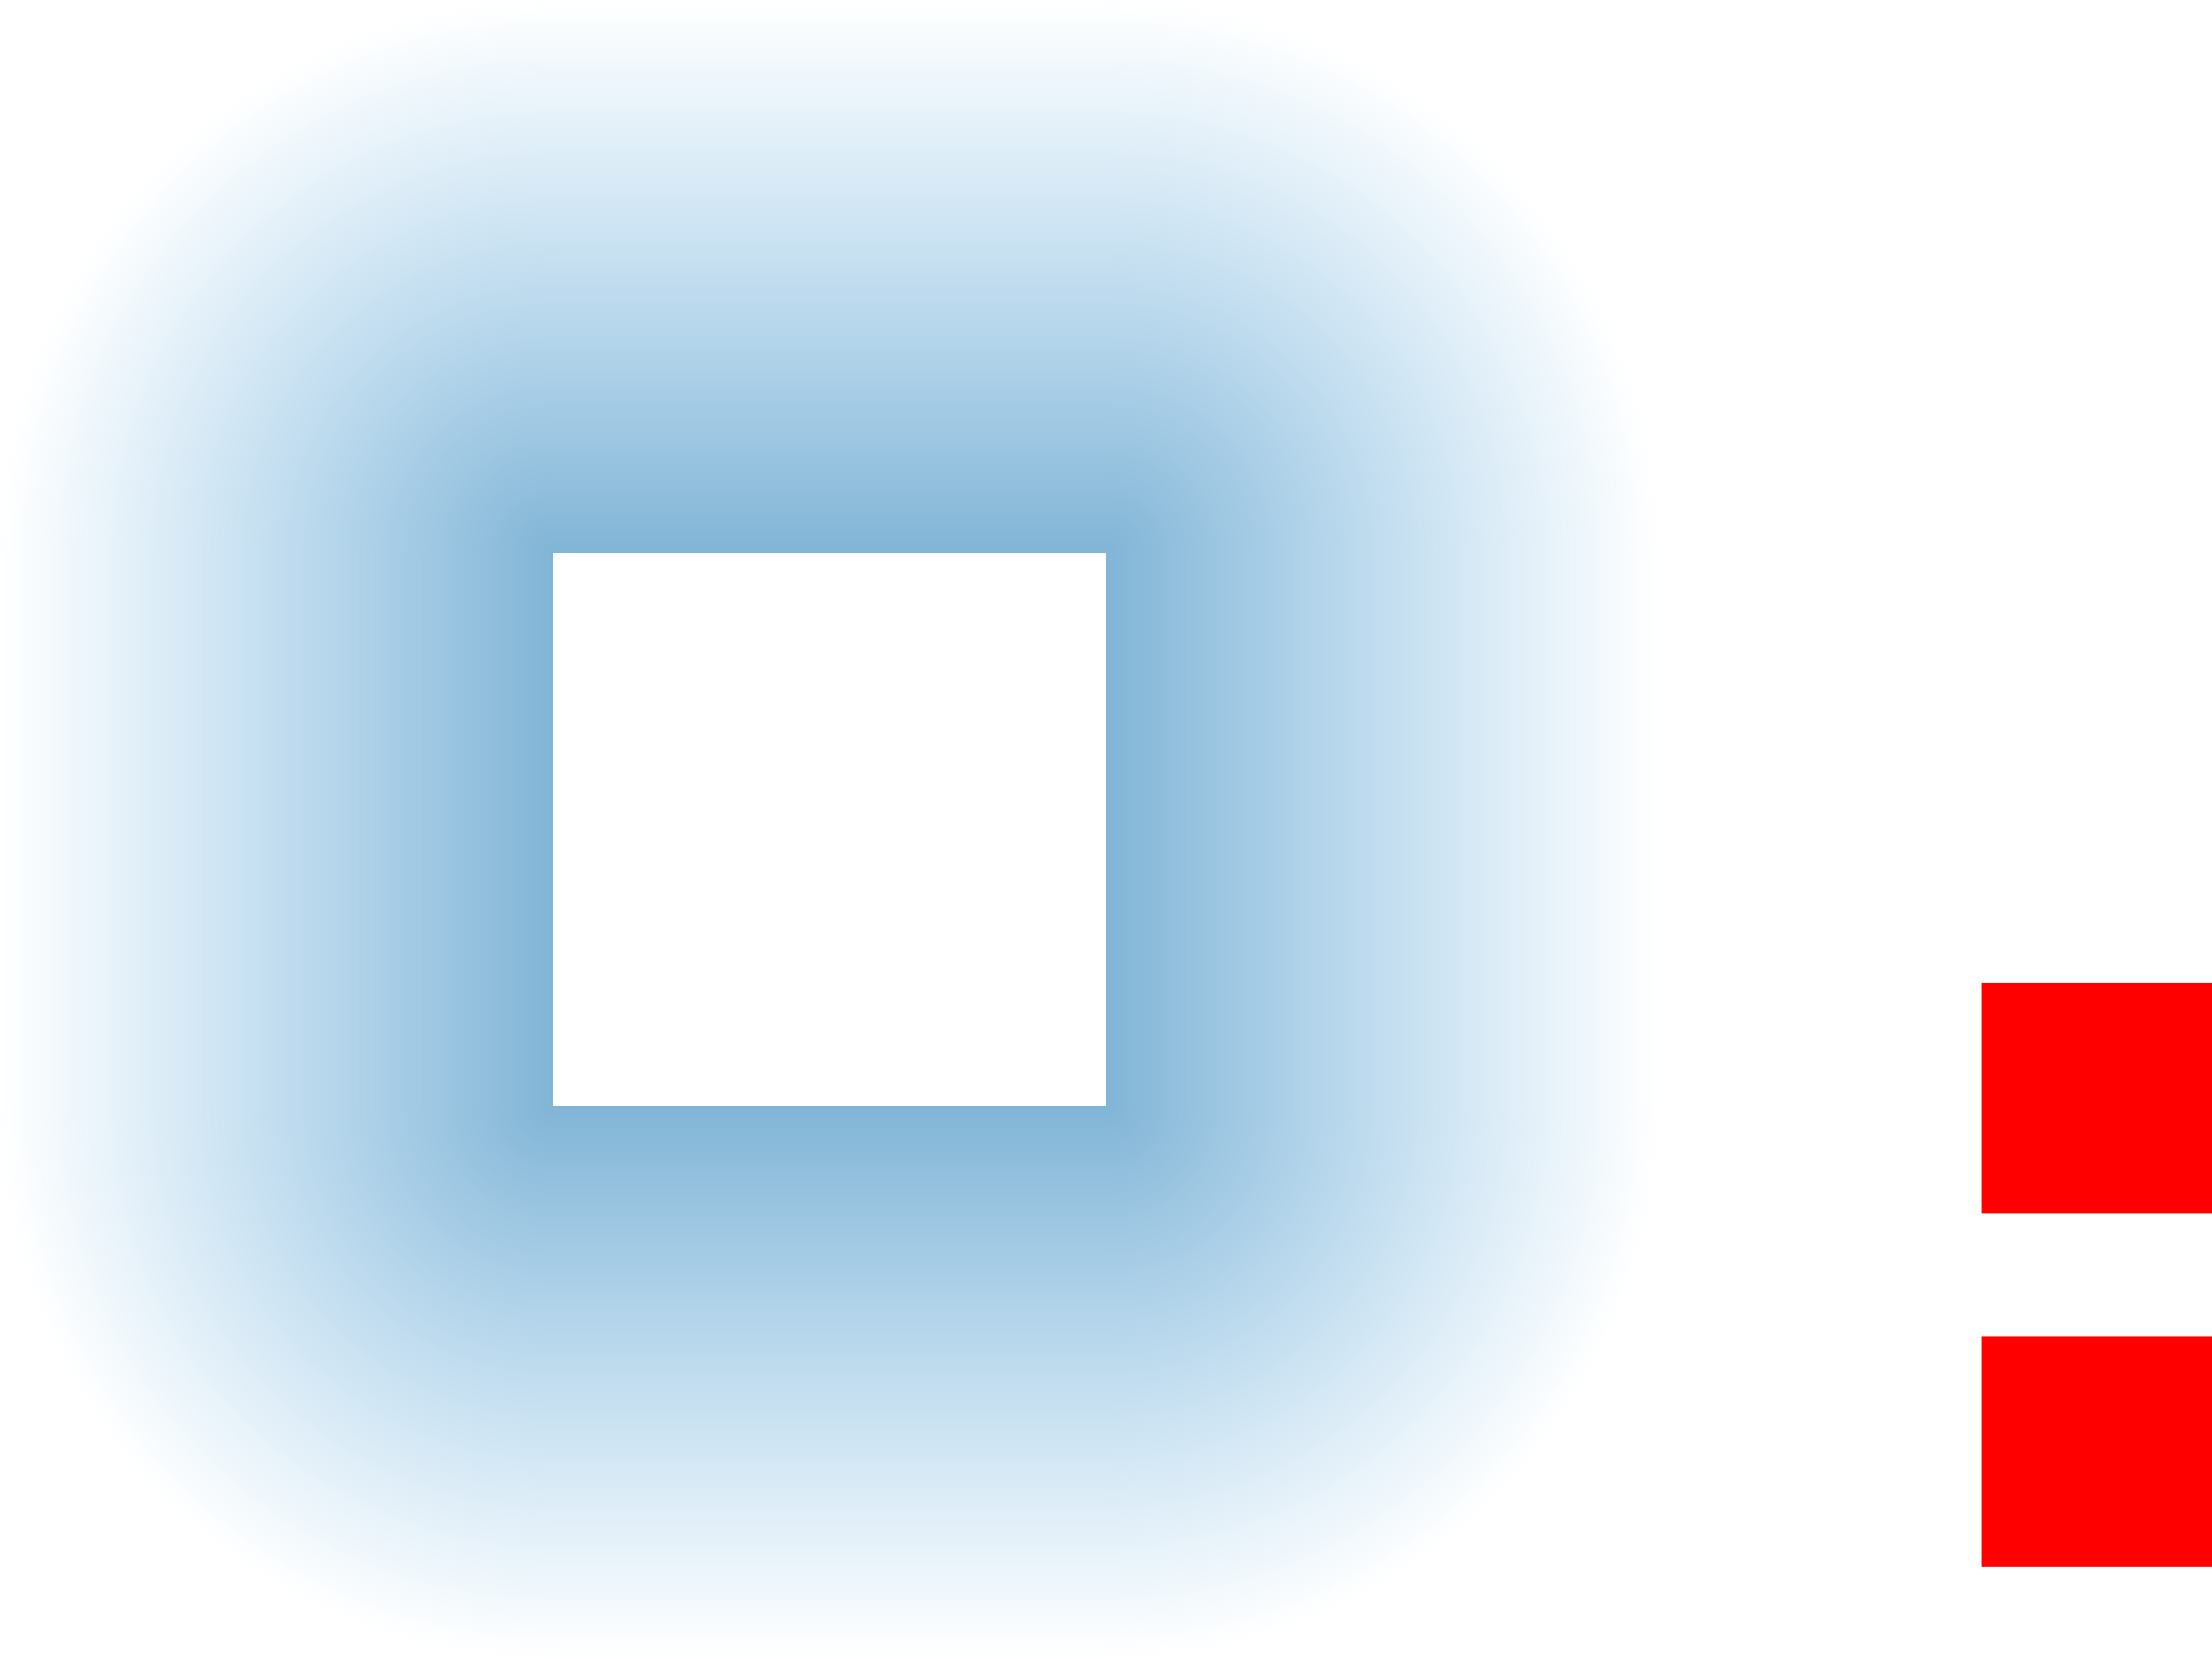
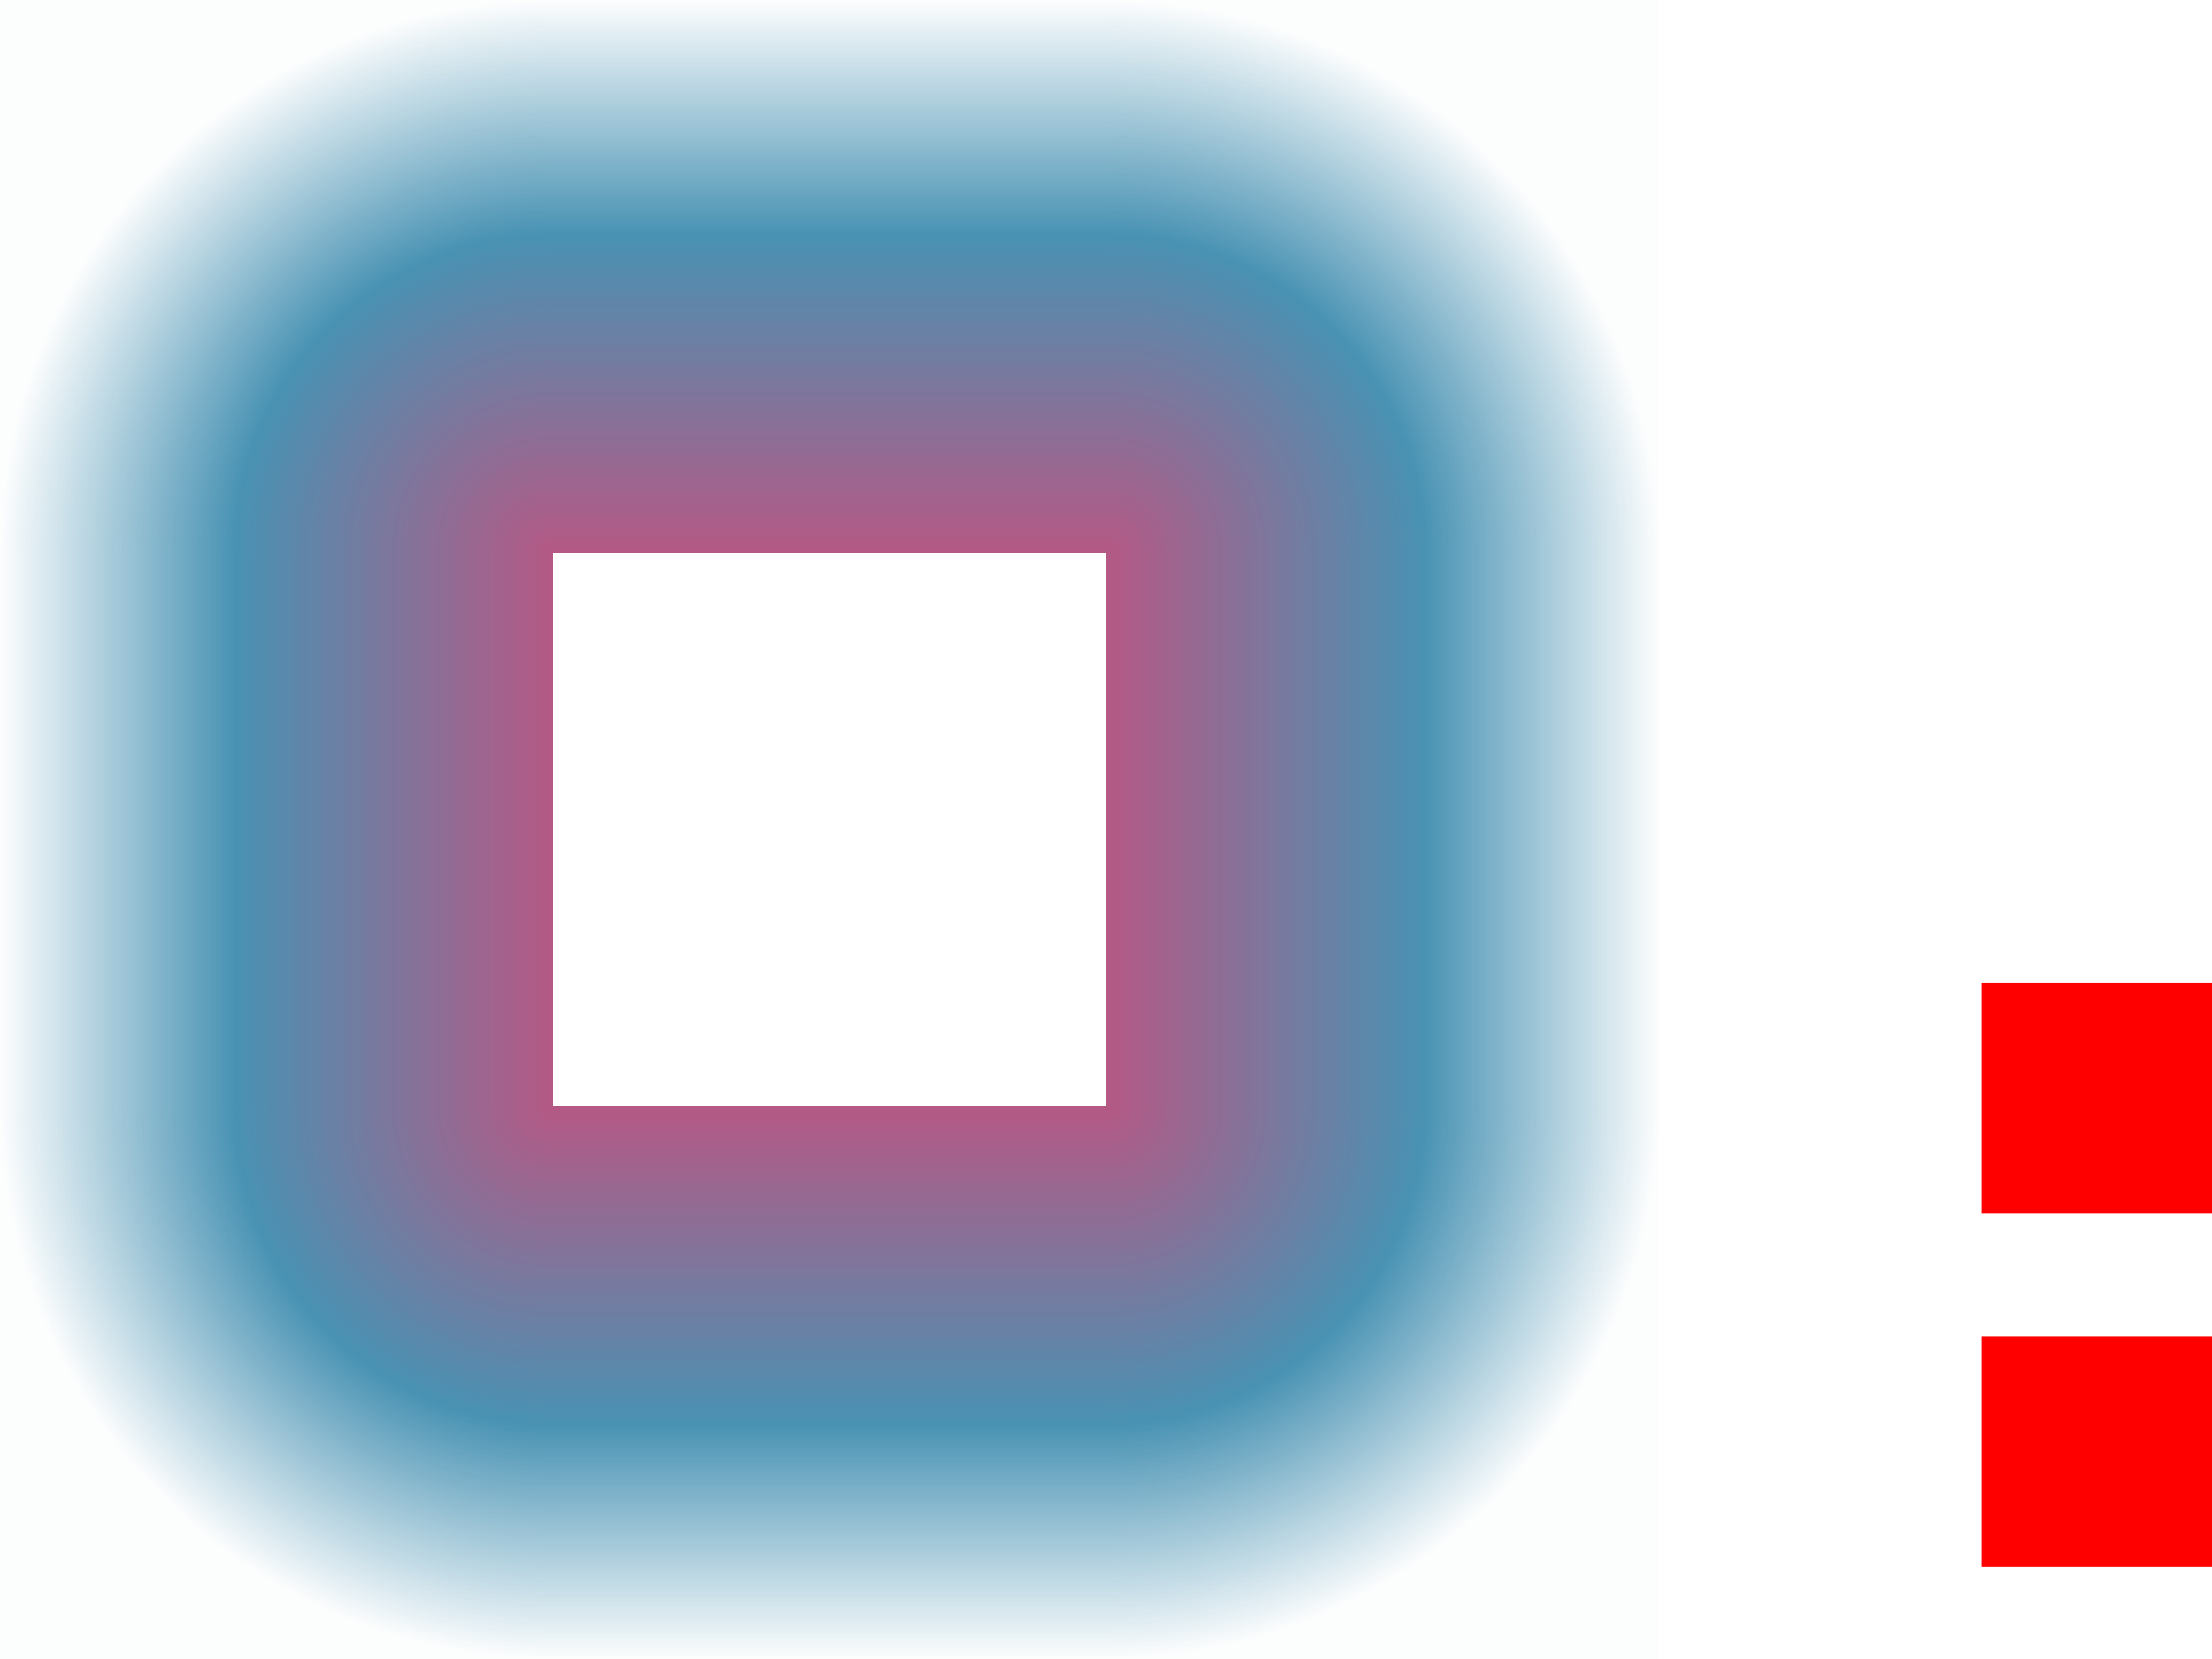
<svg xmlns="http://www.w3.org/2000/svg" xmlns:xlink="http://www.w3.org/1999/xlink" id="svg2" width="48" height="36" version="1">
  <defs id="defs5">
-     <linearGradient id="linearGradient3771">
-       <stop id="stop3773" style="stop-color:#2980b9;stop-opacity:0.588" offset="0" />
-       <stop id="stop3775" style="stop-color:#3498db;stop-opacity:0" offset="1" />
+     <linearGradient id="linearGradient867">
+       <stop id="stop863" style="stop-color:#a22f66;stop-opacity:1" offset="0" />
+       <stop id="stop869" style="stop-color:#1b77a0;stop-opacity:1" offset=".576" />
+       <stop id="stop865" style="stop-color:#1b77a0;stop-opacity:0.015" offset="1" />
    </linearGradient>
-     <radialGradient id="radialGradient3777" cx="37.919" cy="13.191" r="6" fx="37.919" fy="13.191" gradientTransform="matrix(2,0,0,2,-51.8372,-14.38105)" gradientUnits="userSpaceOnUse" xlink:href="#linearGradient3771" />
-     <radialGradient id="radialGradient3785" cx="37.919" cy="13.191" r="6" fx="37.919" fy="13.191" gradientTransform="matrix(2,0,0,2,-87.8372,-14.38105)" gradientUnits="userSpaceOnUse" xlink:href="#linearGradient3771" />
-     <linearGradient id="linearGradient3795" x1="62" x2="62" y1="20" y2="8" gradientTransform="translate(-42,-8)" gradientUnits="userSpaceOnUse" xlink:href="#linearGradient3771" />
-     <linearGradient id="linearGradient3799" x1="62" x2="62" y1="20" y2="8" gradientTransform="translate(-42,-44)" gradientUnits="userSpaceOnUse" xlink:href="#linearGradient3771" />
-     <radialGradient id="radialGradient3803" cx="37.919" cy="13.191" r="6" fx="37.919" fy="13.191" gradientTransform="matrix(2,0,0,2,-51.8372,-50.38105)" gradientUnits="userSpaceOnUse" xlink:href="#linearGradient3771" />
-     <linearGradient id="linearGradient3807" x1="62" x2="62" y1="20" y2="8" gradientTransform="translate(-78,-44)" gradientUnits="userSpaceOnUse" xlink:href="#linearGradient3771" />
-     <linearGradient id="linearGradient3811" x1="62" x2="62" y1="20" y2="8" gradientTransform="translate(-42,-8)" gradientUnits="userSpaceOnUse" xlink:href="#linearGradient3771" />
-     <radialGradient id="radialGradient3815" cx="37.919" cy="13.191" r="6" fx="37.919" fy="13.191" gradientTransform="matrix(2,0,0,2,-51.8372,-14.38105)" gradientUnits="userSpaceOnUse" xlink:href="#linearGradient3771" />
+     <radialGradient id="radialGradient3777" cx="37.919" cy="13.191" r="6" fx="37.919" fy="13.191" gradientTransform="matrix(2,0,0,2,-51.8372,-14.38105)" gradientUnits="userSpaceOnUse" xlink:href="#linearGradient867" />
+     <radialGradient id="radialGradient3785" cx="37.919" cy="13.191" r="6" fx="37.919" fy="13.191" gradientTransform="matrix(2,0,0,2,-87.8372,-14.38105)" gradientUnits="userSpaceOnUse" xlink:href="#linearGradient867" />
+     <linearGradient id="linearGradient3795" x1="62" x2="62" y1="20" y2="8" gradientTransform="translate(-42,-8)" gradientUnits="userSpaceOnUse" xlink:href="#linearGradient867" />
+     <linearGradient id="linearGradient3799" x1="62" x2="62" y1="20" y2="8" gradientTransform="translate(-42,-44)" gradientUnits="userSpaceOnUse" xlink:href="#linearGradient867" />
+     <radialGradient id="radialGradient3803" cx="37.919" cy="13.191" r="6" fx="37.919" fy="13.191" gradientTransform="matrix(2,0,0,2,-51.8372,-50.38105)" gradientUnits="userSpaceOnUse" xlink:href="#linearGradient867" />
+     <linearGradient id="linearGradient3807" x1="62" x2="62" y1="20" y2="8" gradientTransform="translate(-78,-44)" gradientUnits="userSpaceOnUse" xlink:href="#linearGradient867" />
+     <linearGradient id="linearGradient3811" x1="62" x2="62" y1="20" y2="8" gradientTransform="translate(-42,-8)" gradientUnits="userSpaceOnUse" xlink:href="#linearGradient867" />
+     <radialGradient id="radialGradient3815" cx="37.919" cy="13.191" r="6" fx="37.919" fy="13.191" gradientTransform="matrix(2,0,0,2,-51.8372,-14.38105)" gradientUnits="userSpaceOnUse" xlink:href="#linearGradient867" />
  </defs>
  <rect id="hint-glow-radius" style="opacity:1;fill:#ff0000" width="5" height="5" x="43" y="21.33" />
  <rect id="hint-stretch-borders" style="opacity:1;fill:#ff0000" width="5" height="5" x="43" y="29" />
  <rect id="center" style="opacity:0.001" width="12" height="12" x="12" y="12" />
-   <rect id="topright" style="fill:url(#radialGradient3777);fill-opacity:1" width="12" height="12" x="24" y="0" />
-   <rect id="topleft" style="fill:url(#radialGradient3785);fill-opacity:1" width="12" height="12" x="-12" y="0" transform="rotate(-90)" />
-   <rect id="top" style="fill:url(#linearGradient3795);fill-opacity:1" width="12" height="12" x="12" y="0" />
-   <rect id="right" style="fill:url(#linearGradient3799);fill-opacity:1" width="12" height="12" x="12" y="-36" transform="rotate(90)" />
-   <rect id="bottomright" style="fill:url(#radialGradient3803);fill-opacity:1" width="12" height="12" x="24" y="-36" transform="scale(1,-1)" />
-   <rect id="bottom" style="fill:url(#linearGradient3807);fill-opacity:1" width="12" height="12" x="-24" y="-36" transform="scale(-1)" />
-   <rect id="left" style="fill:url(#linearGradient3811);fill-opacity:1" width="12" height="12" x="12" y="0" transform="matrix(0,1,1,0,0,0)" />
-   <rect id="bottomleft" style="fill:url(#radialGradient3815);fill-opacity:1" width="12" height="12" x="24" y="0" transform="matrix(0,1,1,0,0,0)" />
+   <rect id="topright" style="opacity:0.8;fill:url(#radialGradient3777)" width="12" height="12" x="24" y="0" />
+   <rect id="topleft" style="opacity:0.8;fill:url(#radialGradient3785)" width="12" height="12" x="-12" y="0" transform="rotate(-90)" />
+   <rect id="top" style="opacity:0.8;fill:url(#linearGradient3795);fill-opacity:1" width="12" height="12" x="12" y="0" />
+   <rect id="right" style="opacity:0.8;fill:url(#linearGradient3799)" width="12" height="12" x="12" y="-36" transform="rotate(90)" />
+   <rect id="bottomright" style="opacity:0.8;fill:url(#radialGradient3803)" width="12" height="12" x="24" y="-36" transform="scale(1,-1)" />
+   <rect id="bottom" style="opacity:0.8;fill:url(#linearGradient3807)" width="12" height="12" x="-24" y="-36" transform="scale(-1)" />
+   <rect id="left" style="opacity:0.8;fill:url(#linearGradient3811)" width="12" height="12" x="12" y="0" transform="matrix(0,1,1,0,0,0)" />
+   <rect id="bottomleft" style="opacity:0.8;fill:url(#radialGradient3815)" width="12" height="12" x="24" y="0" transform="matrix(0,1,1,0,0,0)" />
</svg>
